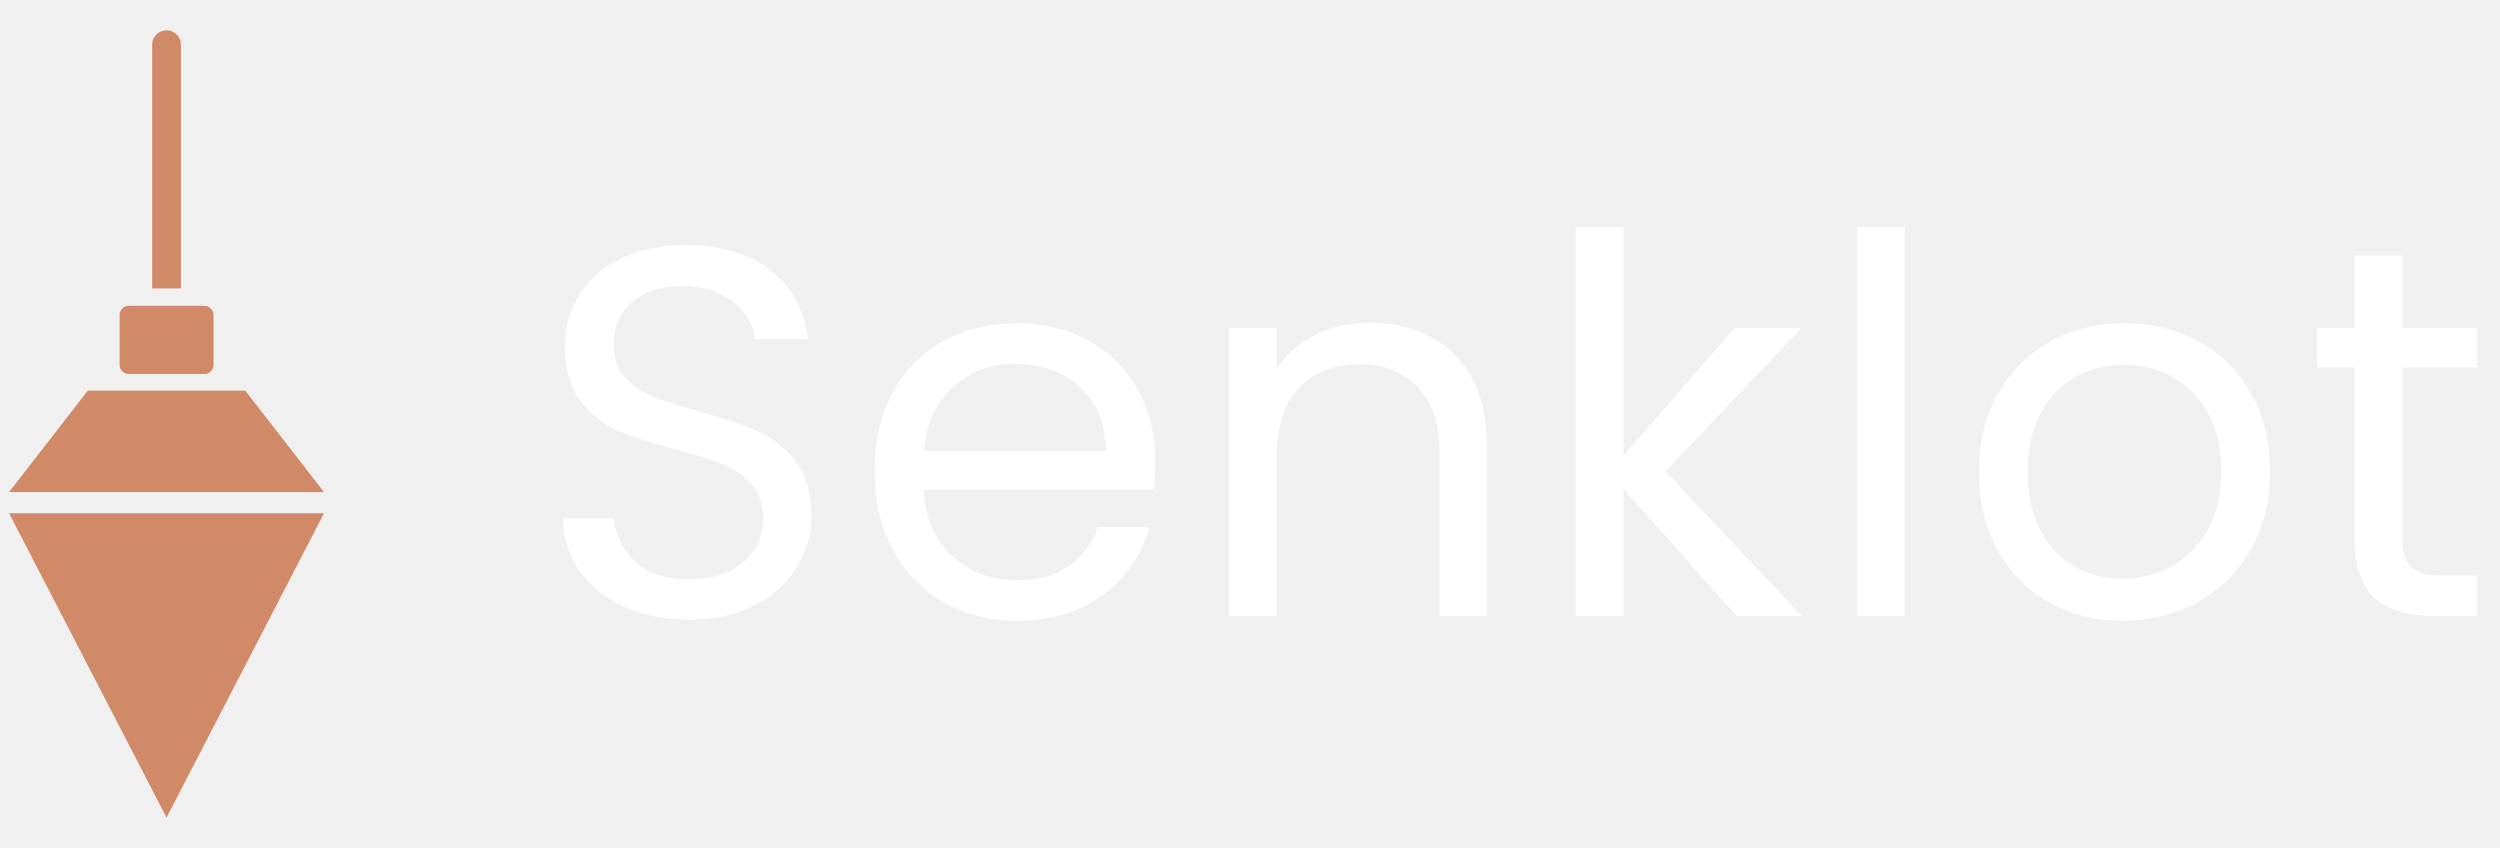
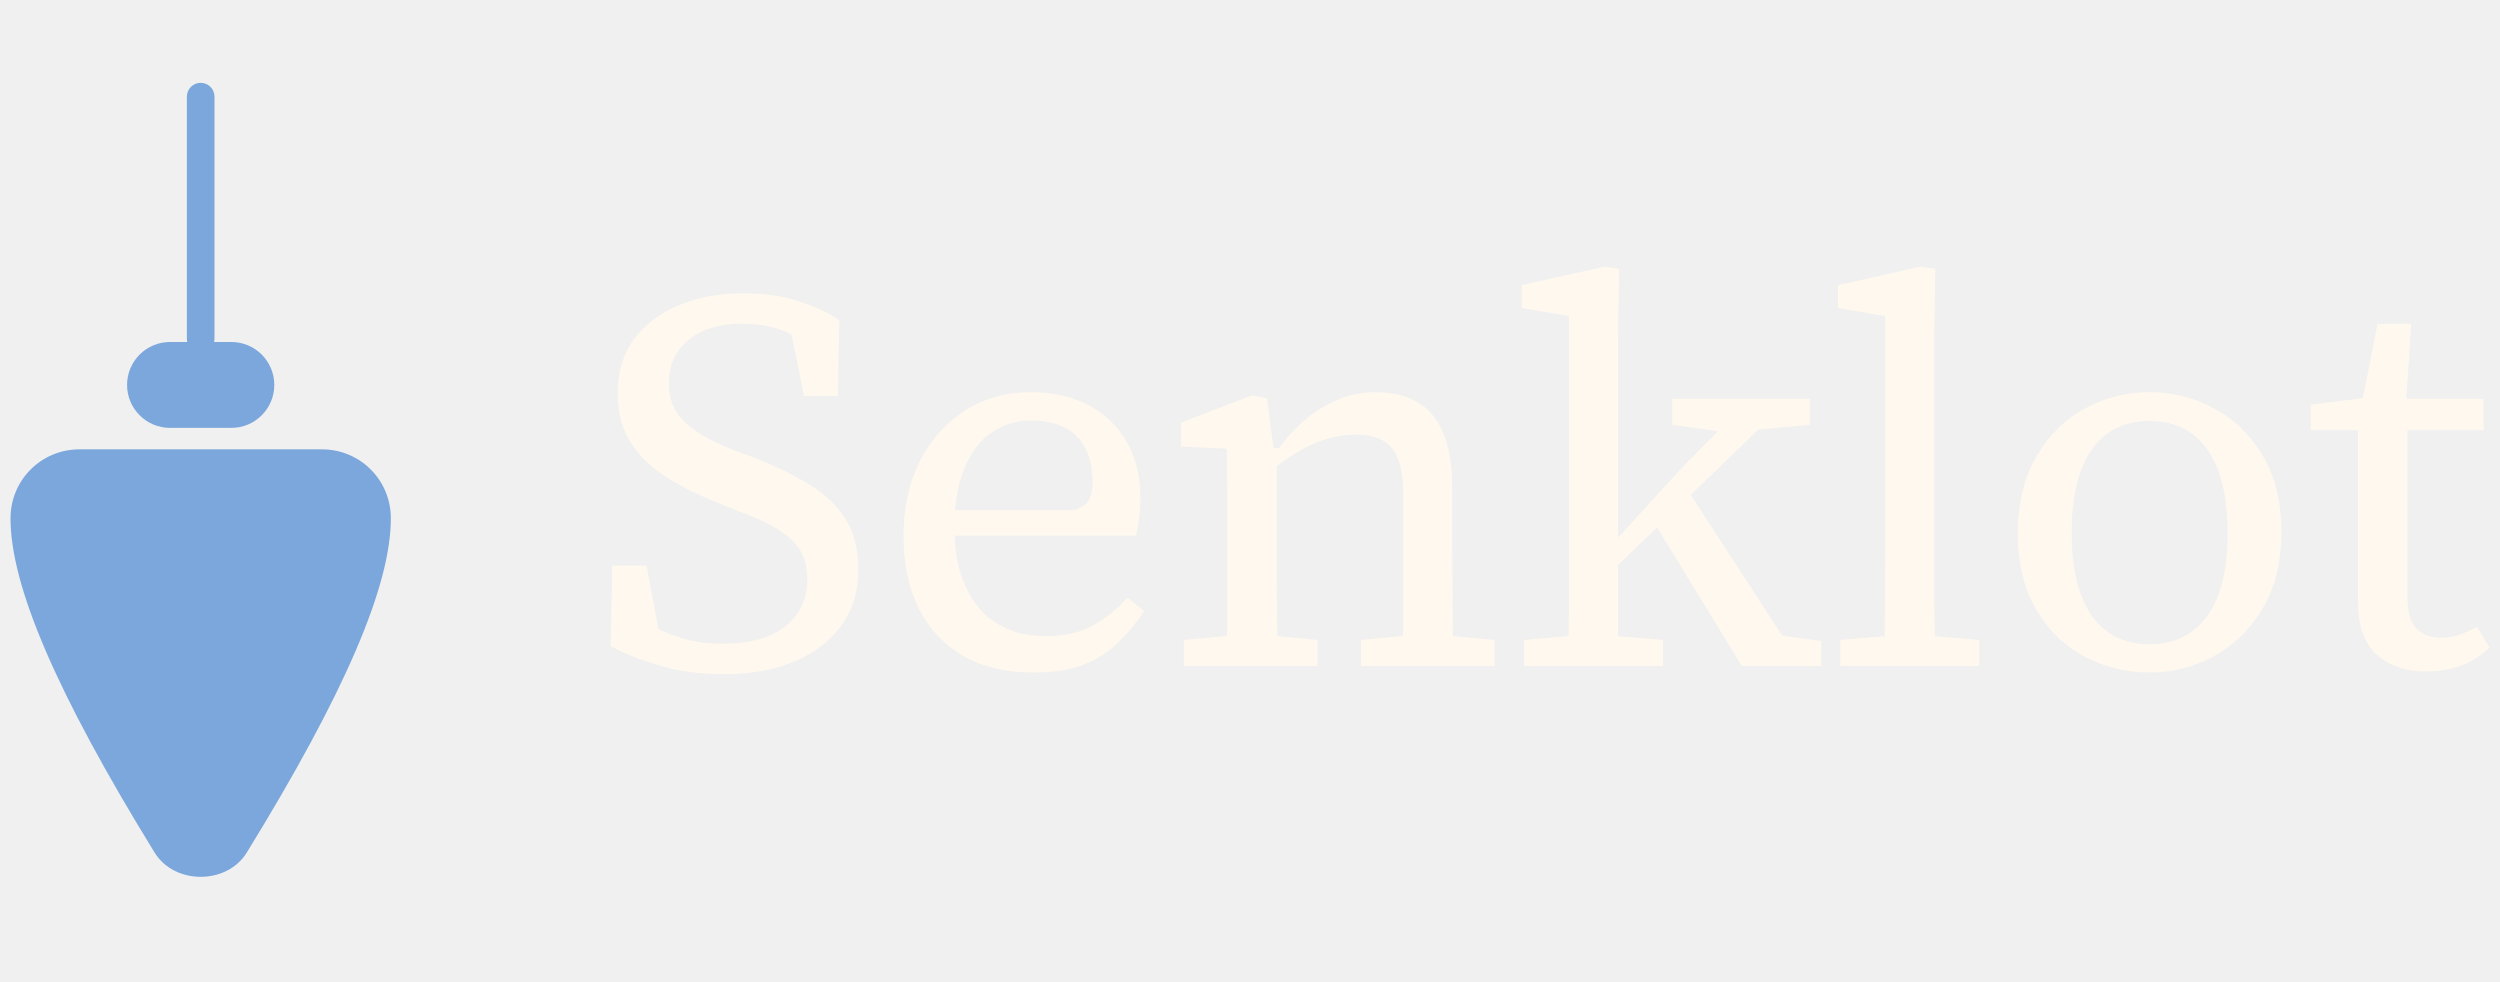
- <svg xmlns="http://www.w3.org/2000/svg" viewBox="0 0 165.123 56" width="165.123" height="56" role="img" aria-labelledby="titel">
-   <g fill="#FFFFFF">
-     <g transform="translate(-21 -4)" fill="#D08A68">
-       <path d="M31.05 23.05 V6.95 A0.95 0.95 0 0 1 32.95 6.95 V23.05 Z" />
-       <rect x="28.9" y="24.2" width="6.2" height="4.5" rx="0.6" />
-       <path d="M26.8 29.8 H37.2 L42.4 36.5 H21.6 Z" />
-       <path d="M21.6 37.9 H42.4 L32 58 Z" />
+ <svg xmlns="http://www.w3.org/2000/svg" viewBox="0 0 142.638 56" width="142.638" height="56" role="img" aria-labelledby="titel">
+   <g fill="#FFF8EE">
+     <g transform="translate(-16.55 0) scale(0.875)" fill="#7BA7DC">
+       <rect x="31.1" y="5.4" width="1.8" height="17.6" rx="0.9" />
+       <rect x="27.2" y="22.3" width="9.6" height="5.6" rx="2.8" />
+       <path d="M19.6 33.8C19.6 31.3 21.6 29.3 24.1 29.3H39.9C42.4 29.3 44.4 31.3 44.4 33.8C44.4 38.2 41.4 45.2 35 55.6C33.7 57.7 30.3 57.7 29 55.6C22.6 45.2 19.6 38.2 19.6 33.8Z" />
    </g>
-     <path transform="translate(35.1936 40.69016)" d="M1.979 -6.458H5.347Q5.52 -4.757 6.753 -3.594Q7.986 -2.43 10.347 -2.43Q12.603 -2.43 13.905 -3.559Q15.207 -4.687 15.207 -6.458Q15.207 -7.847 14.444 -8.715Q13.68 -9.583 12.534 -10.034Q11.388 -10.485 9.444 -11.006Q7.048 -11.631 5.607 -12.256Q4.166 -12.881 3.142 -14.218Q2.118 -15.555 2.118 -17.811Q2.118 -19.79 3.125 -21.318Q4.132 -22.846 5.954 -23.679Q7.777 -24.512 10.138 -24.512Q13.541 -24.512 15.711 -22.811Q17.881 -21.11 18.159 -18.297H14.687Q14.513 -19.686 13.228 -20.745Q11.944 -21.804 9.826 -21.804Q7.847 -21.804 6.597 -20.78Q5.347 -19.756 5.347 -17.916Q5.347 -16.596 6.093 -15.763Q6.84 -14.93 7.934 -14.496Q9.027 -14.062 11.006 -13.506Q13.402 -12.846 14.86 -12.204Q16.318 -11.562 17.36 -10.225Q18.402 -8.888 18.402 -6.597Q18.402 -4.826 17.464 -3.264Q16.527 -1.701 14.687 -0.729Q12.846 0.243 10.347 0.243Q7.951 0.243 6.059 -0.608Q4.166 -1.458 3.09 -2.969Q2.014 -4.479 1.979 -6.458ZM41.004 -8.333H25.797Q25.971 -5.52 27.724 -3.941Q29.477 -2.361 31.977 -2.361Q34.026 -2.361 35.397 -3.316Q36.768 -4.271 37.324 -5.868H40.727Q39.963 -3.125 37.671 -1.406Q35.38 0.312 31.977 0.312Q29.269 0.312 27.134 -0.903Q24.998 -2.118 23.783 -4.357Q22.568 -6.597 22.568 -9.548Q22.568 -12.499 23.748 -14.721Q24.929 -16.943 27.064 -18.141Q29.2 -19.339 31.977 -19.339Q34.685 -19.339 36.768 -18.159Q38.852 -16.978 39.98 -14.912Q41.108 -12.846 41.108 -10.242Q41.108 -9.34 41.004 -8.333ZM31.838 -16.666Q29.443 -16.666 27.759 -15.138Q26.075 -13.61 25.832 -10.902H37.845Q37.845 -12.708 37.046 -14.01Q36.248 -15.312 34.876 -15.989Q33.505 -16.666 31.838 -16.666ZM63.017 -11.215V0.0H59.892V-10.763Q59.892 -13.61 58.468 -15.121Q57.045 -16.631 54.58 -16.631Q52.08 -16.631 50.604 -15.068Q49.129 -13.506 49.129 -10.52V0.0H45.969V-19.027H49.129V-16.318Q50.066 -17.777 51.681 -18.575Q53.295 -19.374 55.24 -19.374Q58.712 -19.374 60.864 -17.273Q63.017 -15.173 63.017 -11.215ZM79.509 0.0 72.044 -8.402V0.0H68.884V-25.693H72.044V-10.59L79.37 -19.027H83.779L74.822 -9.548L83.814 0.0ZM90.619 -25.693V0.0H87.46V-25.693ZM95.515 -9.548Q95.515 -12.464 96.782 -14.704Q98.049 -16.943 100.237 -18.141Q102.424 -19.339 105.132 -19.339Q107.84 -19.339 110.028 -18.141Q112.215 -16.943 113.482 -14.721Q114.75 -12.499 114.75 -9.548Q114.75 -6.597 113.448 -4.357Q112.146 -2.118 109.924 -0.903Q107.701 0.312 104.993 0.312Q102.32 0.312 100.15 -0.903Q97.98 -2.118 96.747 -4.357Q95.515 -6.597 95.515 -9.548ZM111.521 -9.548Q111.521 -11.84 110.618 -13.437Q109.715 -15.034 108.257 -15.815Q106.799 -16.596 105.097 -16.596Q103.361 -16.596 101.921 -15.815Q100.48 -15.034 99.612 -13.437Q98.744 -11.84 98.744 -9.548Q98.744 -7.222 99.594 -5.625Q100.445 -4.028 101.868 -3.246Q103.292 -2.465 104.993 -2.465Q106.695 -2.465 108.188 -3.264Q109.68 -4.062 110.601 -5.659Q111.521 -7.256 111.521 -9.548ZM123.464 -16.423V-5.208Q123.464 -3.819 124.055 -3.246Q124.645 -2.673 126.103 -2.673H128.429V0.0H125.582Q122.944 0.0 121.624 -1.215Q120.305 -2.43 120.305 -5.208V-16.423H117.84V-19.027H120.305V-23.818H123.464V-19.027H128.429V-16.423Z" />
+     <path transform="translate(33.6 38)" d="M7.688 0.465Q5.611 0.465 3.906 -0.062Q2.201 -0.589 1.24 -1.147L1.333 -5.735H3.286L3.968 -2.108Q4.743 -1.736 5.58 -1.519Q6.479 -1.271 7.626 -1.271Q9.238 -1.271 10.308 -1.736Q11.377 -2.201 11.919 -3.038Q12.462 -3.875 12.462 -4.929Q12.462 -5.921 12.059 -6.588Q11.656 -7.254 10.819 -7.781Q9.982 -8.308 8.618 -8.804L7.471 -9.269Q5.797 -9.92 4.479 -10.742Q3.162 -11.563 2.402 -12.726Q1.643 -13.888 1.643 -15.593Q1.643 -17.391 2.573 -18.646Q3.503 -19.902 5.13 -20.584Q6.758 -21.266 8.835 -21.266Q10.633 -21.266 12.059 -20.785Q13.485 -20.305 14.291 -19.716L14.198 -15.407H12.276L11.563 -18.91Q11.377 -19.003 11.191 -19.096Q10.106 -19.53 8.742 -19.53Q7.44 -19.53 6.51 -19.111Q5.58 -18.693 5.069 -17.934Q4.557 -17.174 4.557 -16.151Q4.557 -15.221 4.96 -14.555Q5.363 -13.888 6.169 -13.361Q6.975 -12.834 8.215 -12.338L9.393 -11.904Q11.284 -11.16 12.633 -10.323Q13.981 -9.486 14.678 -8.323Q15.376 -7.161 15.376 -5.487Q15.376 -3.658 14.415 -2.325Q13.454 -0.992 11.733 -0.264Q10.013 0.465 7.688 0.465Z M25.358 0.372Q23.033 0.372 21.375 -0.573Q19.716 -1.519 18.833 -3.271Q17.949 -5.022 17.949 -7.409Q17.949 -9.827 18.879 -11.671Q19.809 -13.516 21.452 -14.57Q23.095 -15.624 25.203 -15.624Q27.094 -15.624 28.489 -14.896Q29.884 -14.167 30.675 -12.803Q31.465 -11.439 31.465 -9.548Q31.465 -8.959 31.388 -8.386Q31.31 -7.812 31.217 -7.44H20.863Q20.925 -5.735 21.514 -4.495Q22.134 -3.131 23.297 -2.418Q24.459 -1.705 26.009 -1.705Q27.652 -1.705 28.753 -2.309Q29.853 -2.914 30.721 -3.906L31.682 -3.131Q31.0 -2.108 30.163 -1.302Q29.326 -0.496 28.179 -0.062Q27.032 0.372 25.358 0.372ZM20.894 -8.897H27.714Q28.365 -9.114 28.551 -9.517Q28.737 -9.92 28.737 -10.447Q28.737 -11.656 28.319 -12.447Q27.9 -13.237 27.11 -13.625Q26.319 -14.012 25.203 -14.012Q24.025 -14.012 23.033 -13.361Q22.041 -12.71 21.452 -11.346Q21.018 -10.323 20.894 -8.897Z M33.945 0.0V-1.488L36.394 -1.705Q36.394 -1.891 36.425 -2.077Q36.425 -3.224 36.425 -4.433V-9.765Q36.425 -10.447 36.409 -11.082Q36.394 -11.718 36.394 -12.4L33.79 -12.524V-13.888L37.82 -15.438L38.688 -15.283L39.06 -12.431H39.37Q40.021 -13.33 40.858 -14.043Q41.695 -14.756 42.718 -15.19Q43.741 -15.624 44.857 -15.624Q47.089 -15.624 48.174 -14.276Q49.259 -12.927 49.259 -10.168V-6.665Q49.259 -5.611 49.275 -4.418Q49.29 -3.224 49.29 -2.077Q49.29 -1.891 49.29 -1.705L51.677 -1.488V0.0H44.051V-1.488L46.438 -1.705Q46.438 -1.891 46.469 -2.077Q46.469 -3.224 46.469 -4.433V-9.672Q46.469 -11.625 45.834 -12.415Q45.198 -13.206 43.772 -13.206Q42.966 -13.206 42.16 -12.973Q41.354 -12.741 40.548 -12.276Q39.897 -11.904 39.246 -11.408V-4.433Q39.246 -3.224 39.277 -2.077Q39.277 -1.891 39.277 -1.705L41.571 -1.488V0.0Z M53.351 0.0V-1.488L55.893 -1.705Q55.893 -2.511 55.924 -3.348Q55.924 -4.185 55.924 -5.022V-19.964L53.227 -20.429V-21.731L57.939 -22.785L58.776 -22.661L58.714 -18.724V-7.316L62.279 -11.222L64.418 -13.392L61.814 -13.764V-15.252H69.657V-13.764L66.712 -13.485L62.868 -9.765L68.076 -1.736L70.308 -1.426V0.0H65.782L60.946 -7.905L58.714 -5.766V-3.348Q58.714 -2.511 58.714 -1.705L61.287 -1.488V0.0Z M71.393 0.0V-1.488L73.935 -1.705Q73.935 -1.984 73.935 -2.232Q73.935 -3.348 73.951 -4.464Q73.966 -5.58 73.966 -6.665V-19.964L71.269 -20.429V-21.731L75.981 -22.785L76.818 -22.661L76.756 -18.724V-4.464Q76.756 -3.348 76.787 -2.232Q76.787 -1.984 76.787 -1.705L79.329 -1.488V0.0Z M89.032 0.372Q87.079 0.372 85.359 -0.527Q83.638 -1.426 82.584 -3.208Q81.53 -4.991 81.53 -7.564Q81.53 -10.137 82.584 -11.95Q83.638 -13.764 85.359 -14.694Q87.079 -15.624 89.032 -15.624Q90.985 -15.624 92.706 -14.71Q94.426 -13.795 95.496 -12.012Q96.565 -10.23 96.565 -7.657Q96.565 -5.084 95.496 -3.286Q94.426 -1.488 92.706 -0.558Q90.985 0.372 89.032 0.372ZM89.032 -1.24Q90.458 -1.24 91.45 -1.953Q92.442 -2.666 92.969 -4.061Q93.496 -5.456 93.496 -7.564Q93.496 -9.703 92.969 -11.129Q92.442 -12.555 91.45 -13.268Q90.458 -13.981 89.032 -13.981Q87.637 -13.981 86.645 -13.268Q85.653 -12.555 85.126 -11.145Q84.599 -9.734 84.599 -7.626Q84.599 -5.487 85.126 -4.077Q85.653 -2.666 86.645 -1.953Q87.637 -1.24 89.032 -1.24Z M104.811 0.31Q103.075 0.31 102.006 -0.651Q100.936 -1.612 100.936 -3.627V-13.454H98.239V-14.911L101.215 -15.283L102.052 -19.53H103.974L103.695 -15.252H108.097V-13.454H103.757V-3.906Q103.757 -2.666 104.269 -2.139Q104.78 -1.612 105.679 -1.612Q106.268 -1.612 106.764 -1.798Q107.26 -1.984 107.725 -2.232L108.438 -1.054Q108.097 -0.713 107.57 -0.387Q107.043 -0.062 106.346 0.124Q105.648 0.31 104.811 0.31Z" />
  </g>
</svg>
